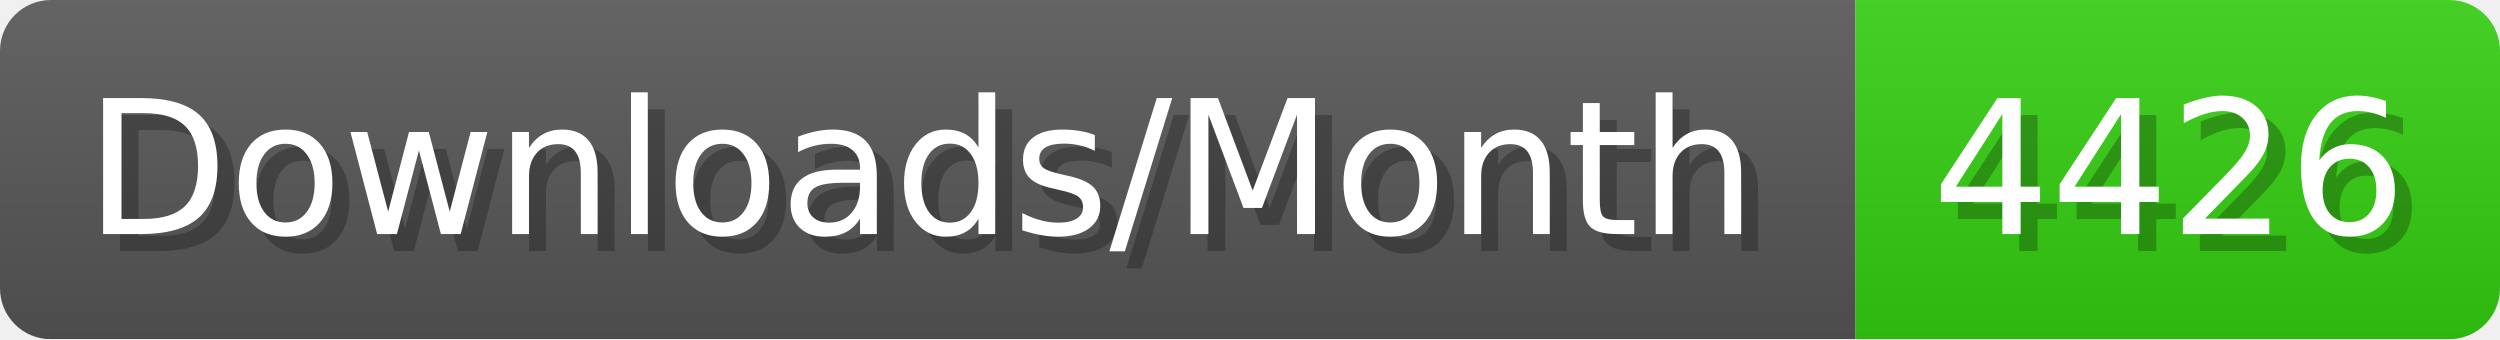
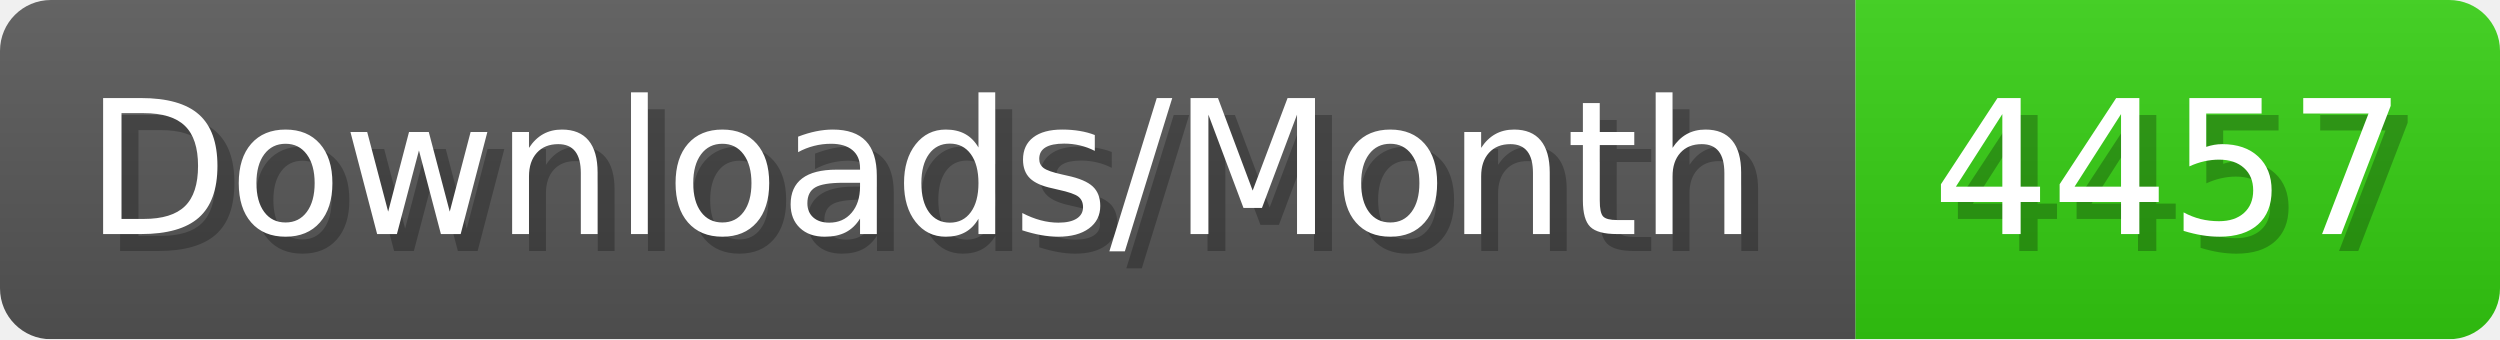
- <svg xmlns="http://www.w3.org/2000/svg" width="147.4" height="20" viewBox="0 0 1474 200" role="img" aria-label="Downloads/Month: 4426">
+ <svg xmlns="http://www.w3.org/2000/svg" width="147.4" height="20" viewBox="0 0 1474 200" role="img" aria-label="Downloads/Month: 4457">
  <linearGradient id="YlXUI" x2="0" y2="100%">
    <stop offset="0" stop-opacity=".1" stop-color="#EEE" />
    <stop offset="1" stop-opacity=".1" />
  </linearGradient>
  <mask id="JHhop">
    <rect width="1474" height="200" rx="30" fill="#FFF" />
  </mask>
  <g mask="url(#JHhop)">
    <rect width="1094" height="200" fill="#555" />
    <rect width="380" height="200" fill="#3C1" x="1094" />
    <rect width="1474" height="200" fill="url(#YlXUI)" />
  </g>
  <g aria-hidden="true" fill="#fff" text-anchor="start" font-family="Verdana,DejaVu Sans,sans-serif" font-size="110">
    <text x="60" y="148" textLength="994" fill="#000" opacity="0.25">Downloads/Month</text>
    <text x="50" y="138" textLength="994">Downloads/Month</text>
-     <text x="1149" y="148" textLength="280" fill="#000" opacity="0.25">4426</text>
-     <text x="1139" y="138" textLength="280">4426</text>
+     <text x="1149" y="148" textLength="280" fill="#000" opacity="0.25">4457</text>
+     <text x="1139" y="138" textLength="280">4457</text>
  </g>
</svg>
